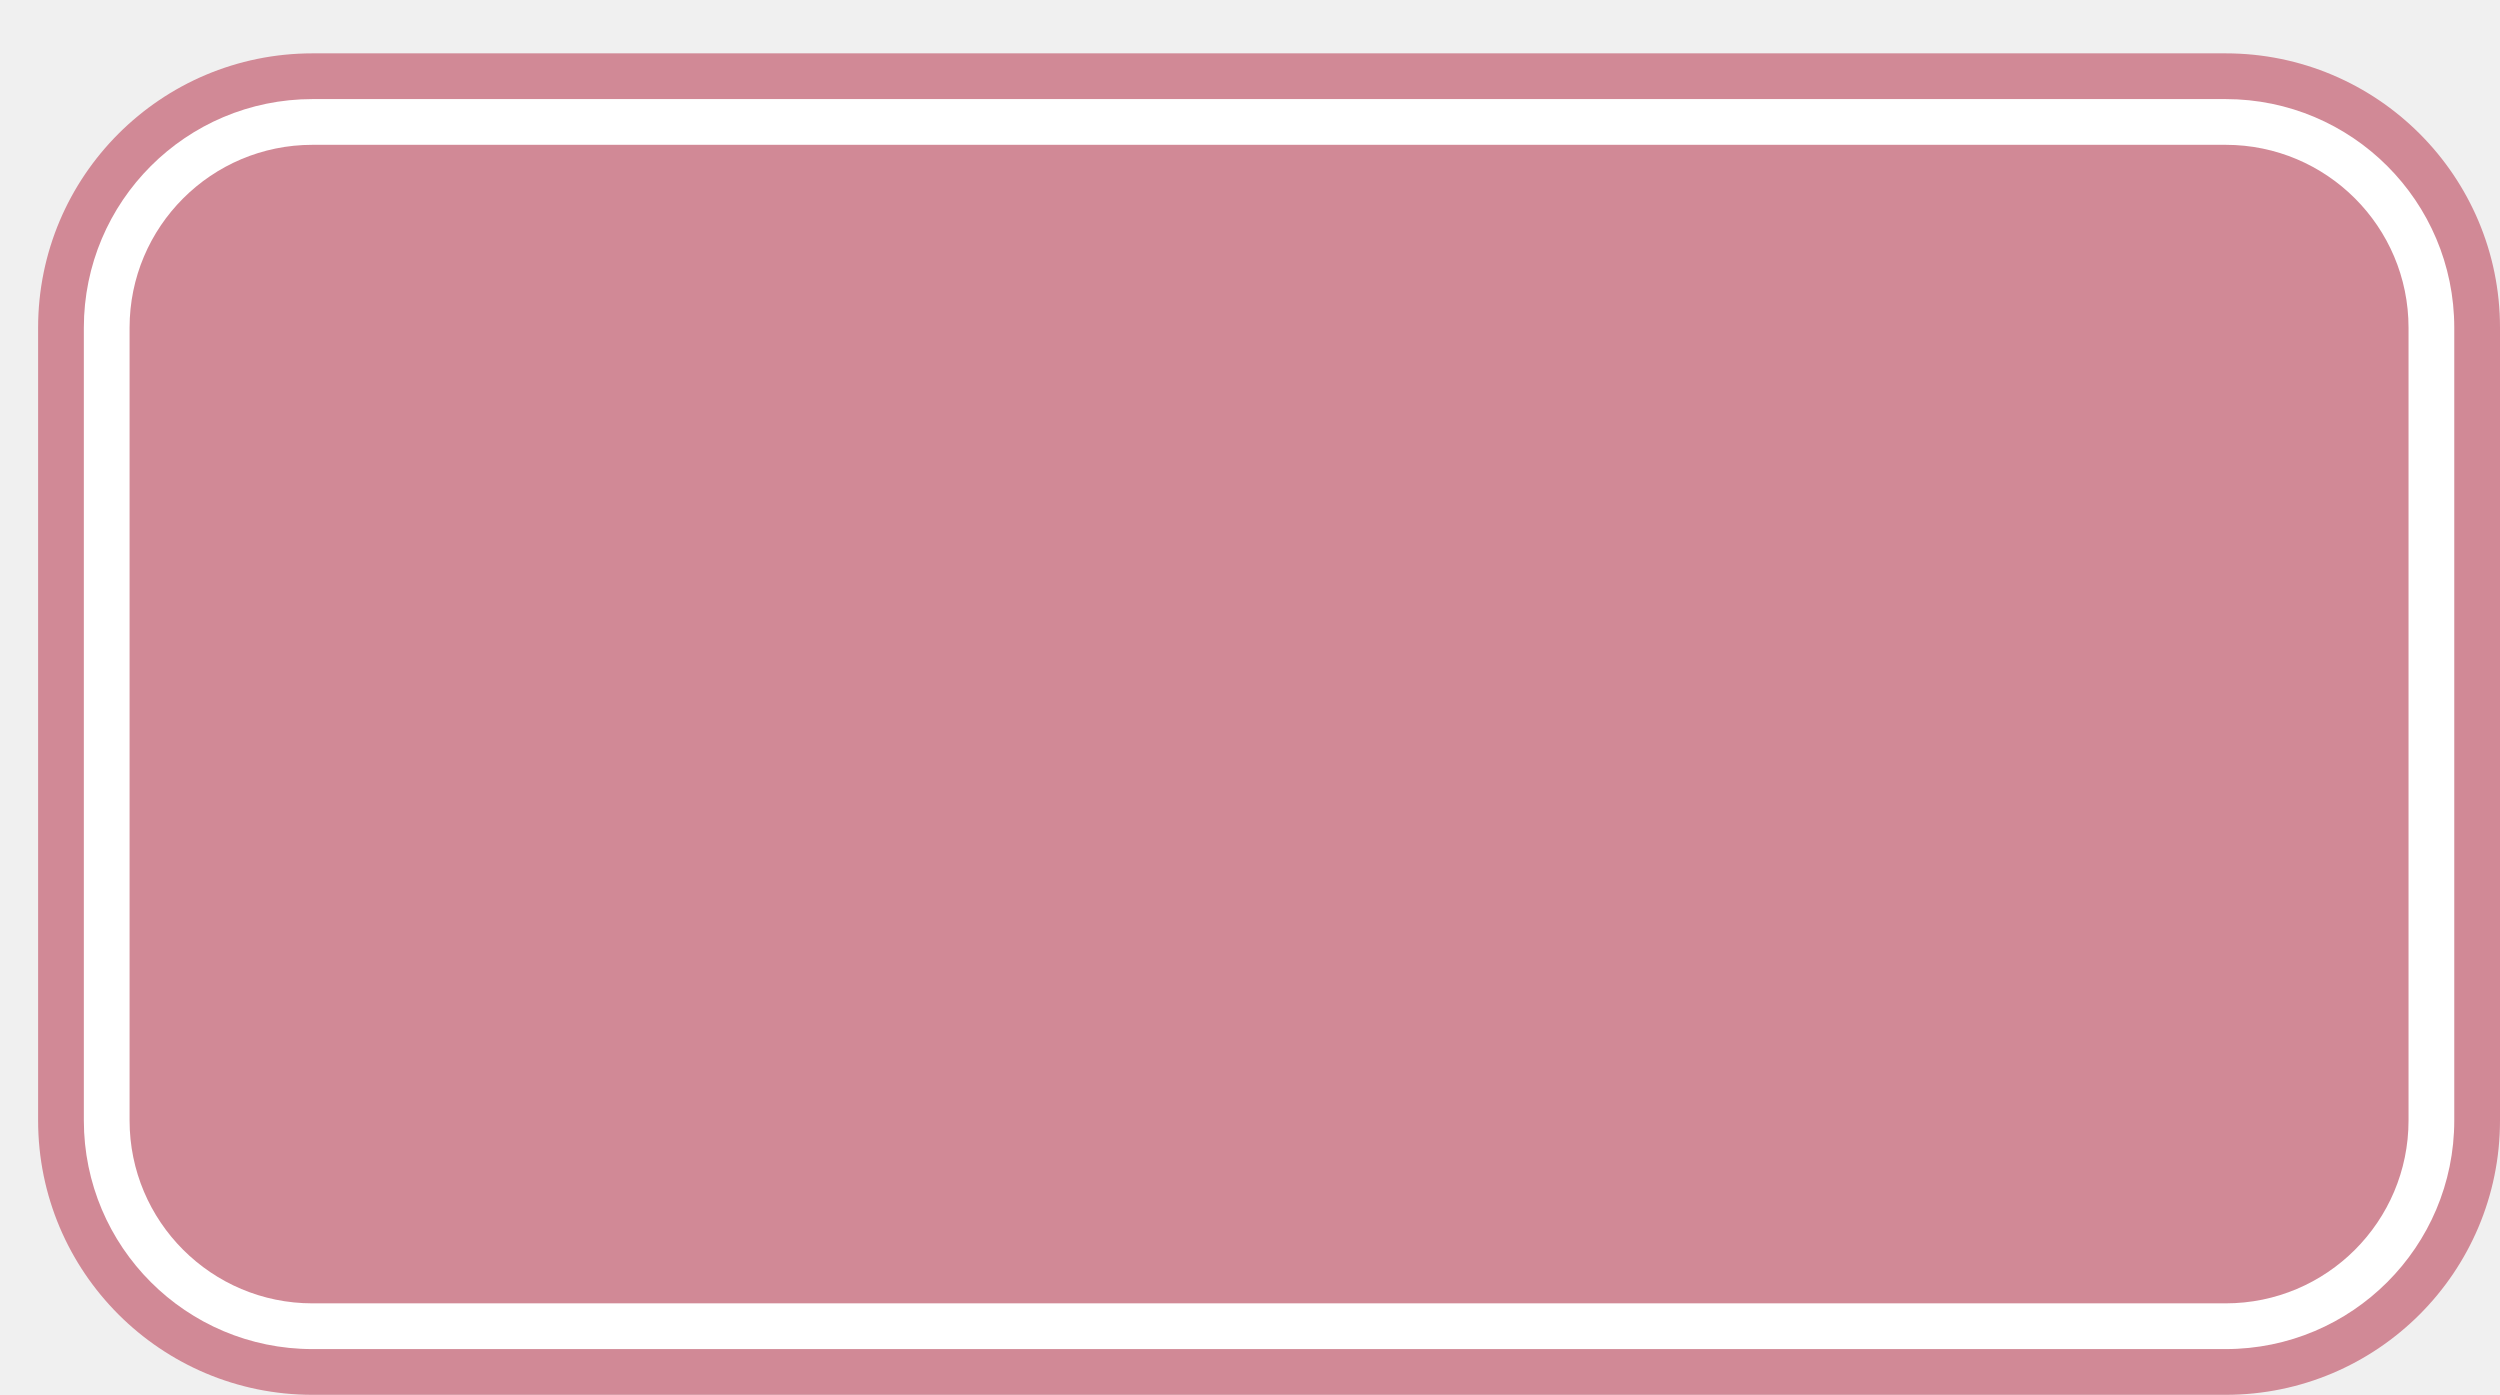
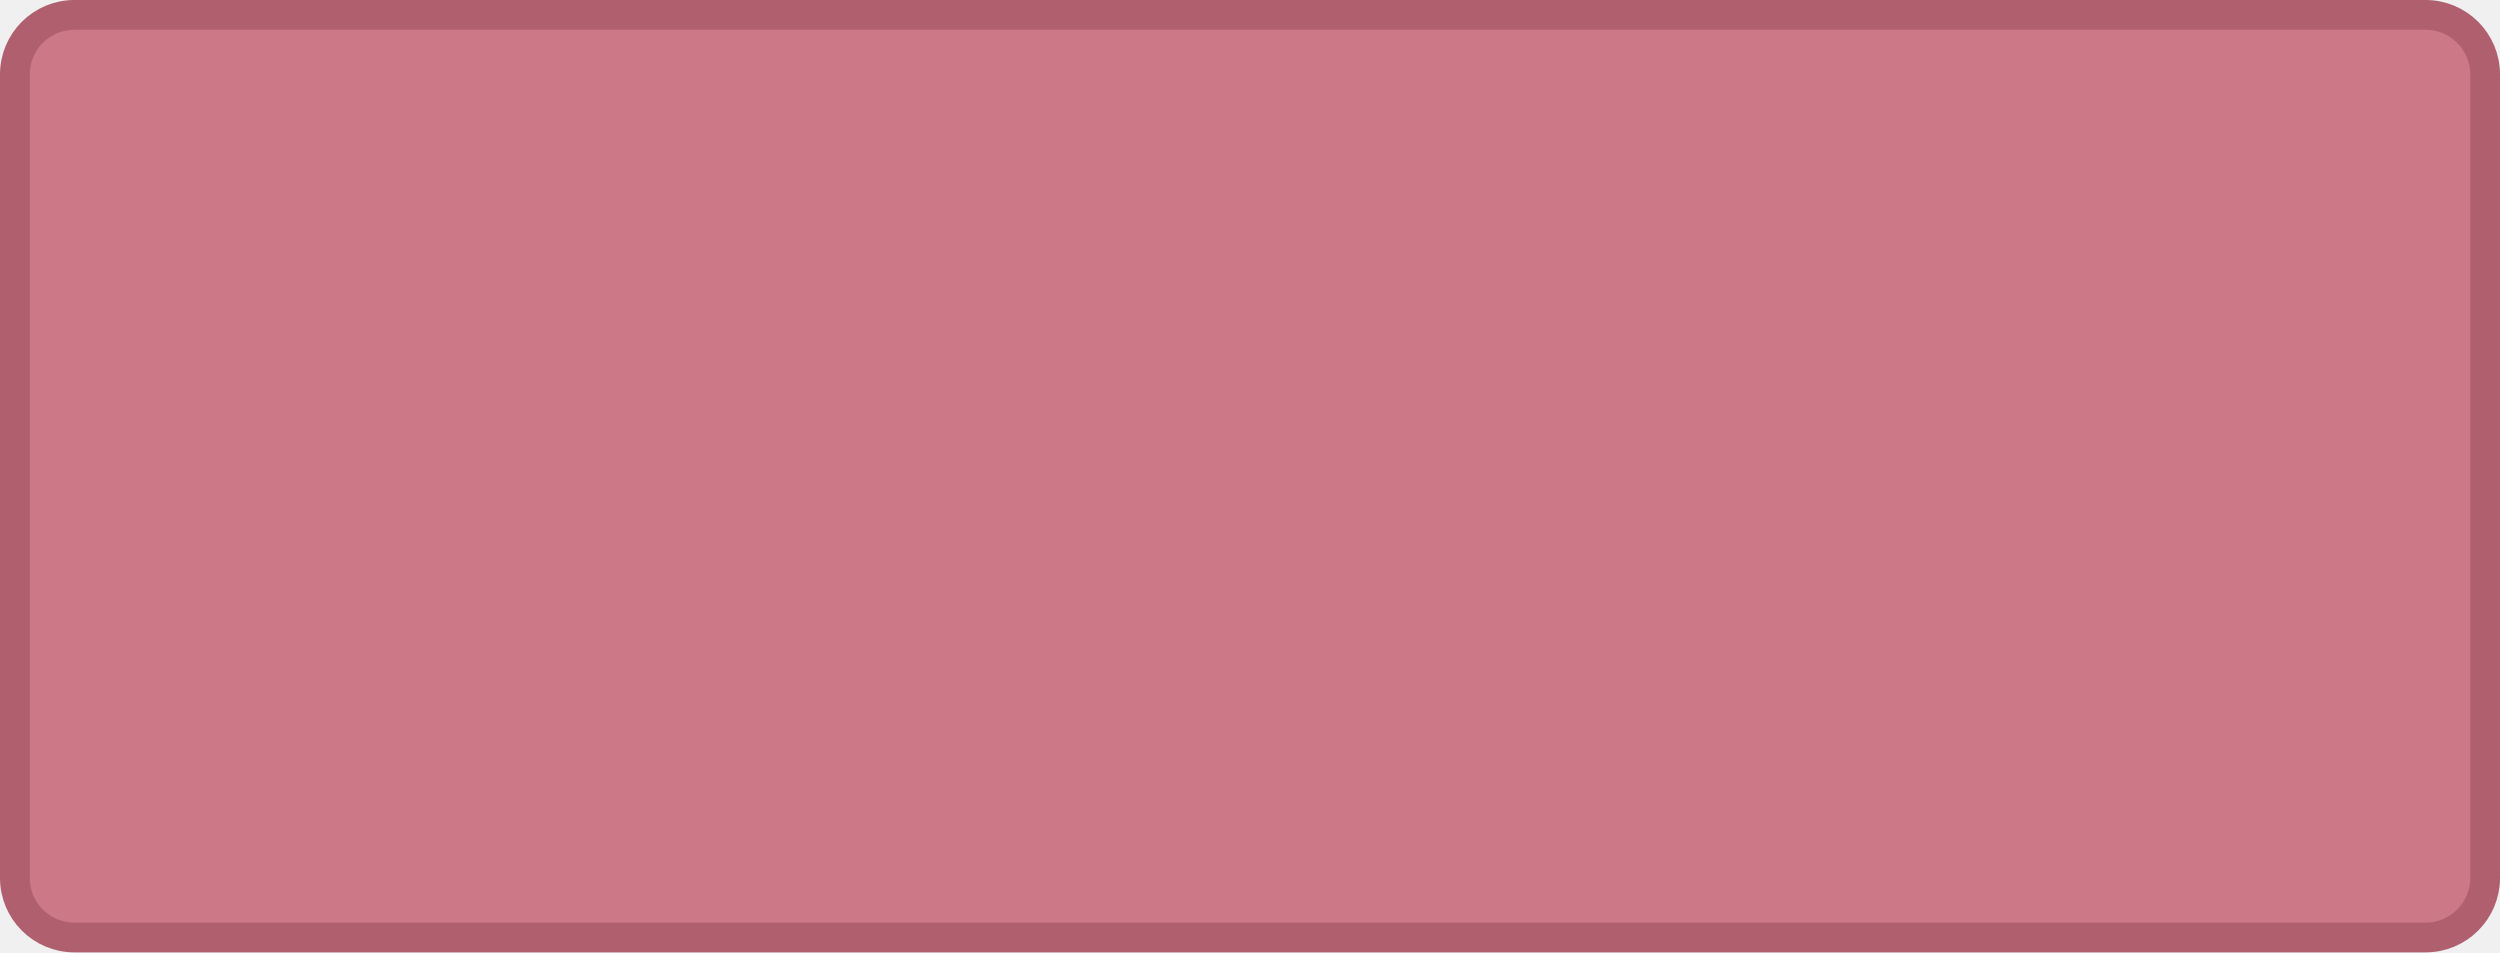
- <svg xmlns="http://www.w3.org/2000/svg" width="100%" height="100%" viewBox="0 0 82.00 45.75">
-   <rect x="1.25" y="1.75" height="44" width="80.75" rx="9" fill="#d18996" />
-   <rect x="2.75" y="3.25" height="41.0" width="77.75" rx="7.5" fill="white" />
-   <rect x="4.25" y="4.75" height="38.0" width="74.75" rx="6.0" fill="#d18996" />
+ <svg xmlns="http://www.w3.org/2000/svg" width="100%" height="100%" viewBox="0 0 84 32">
+   <rect x="0.5" y="0.5" width="83" height="31" rx="2" ry="2" id="shield" style="fill:#cc7887;stroke:#b05f6e;stroke-width:1;" />
</svg>
